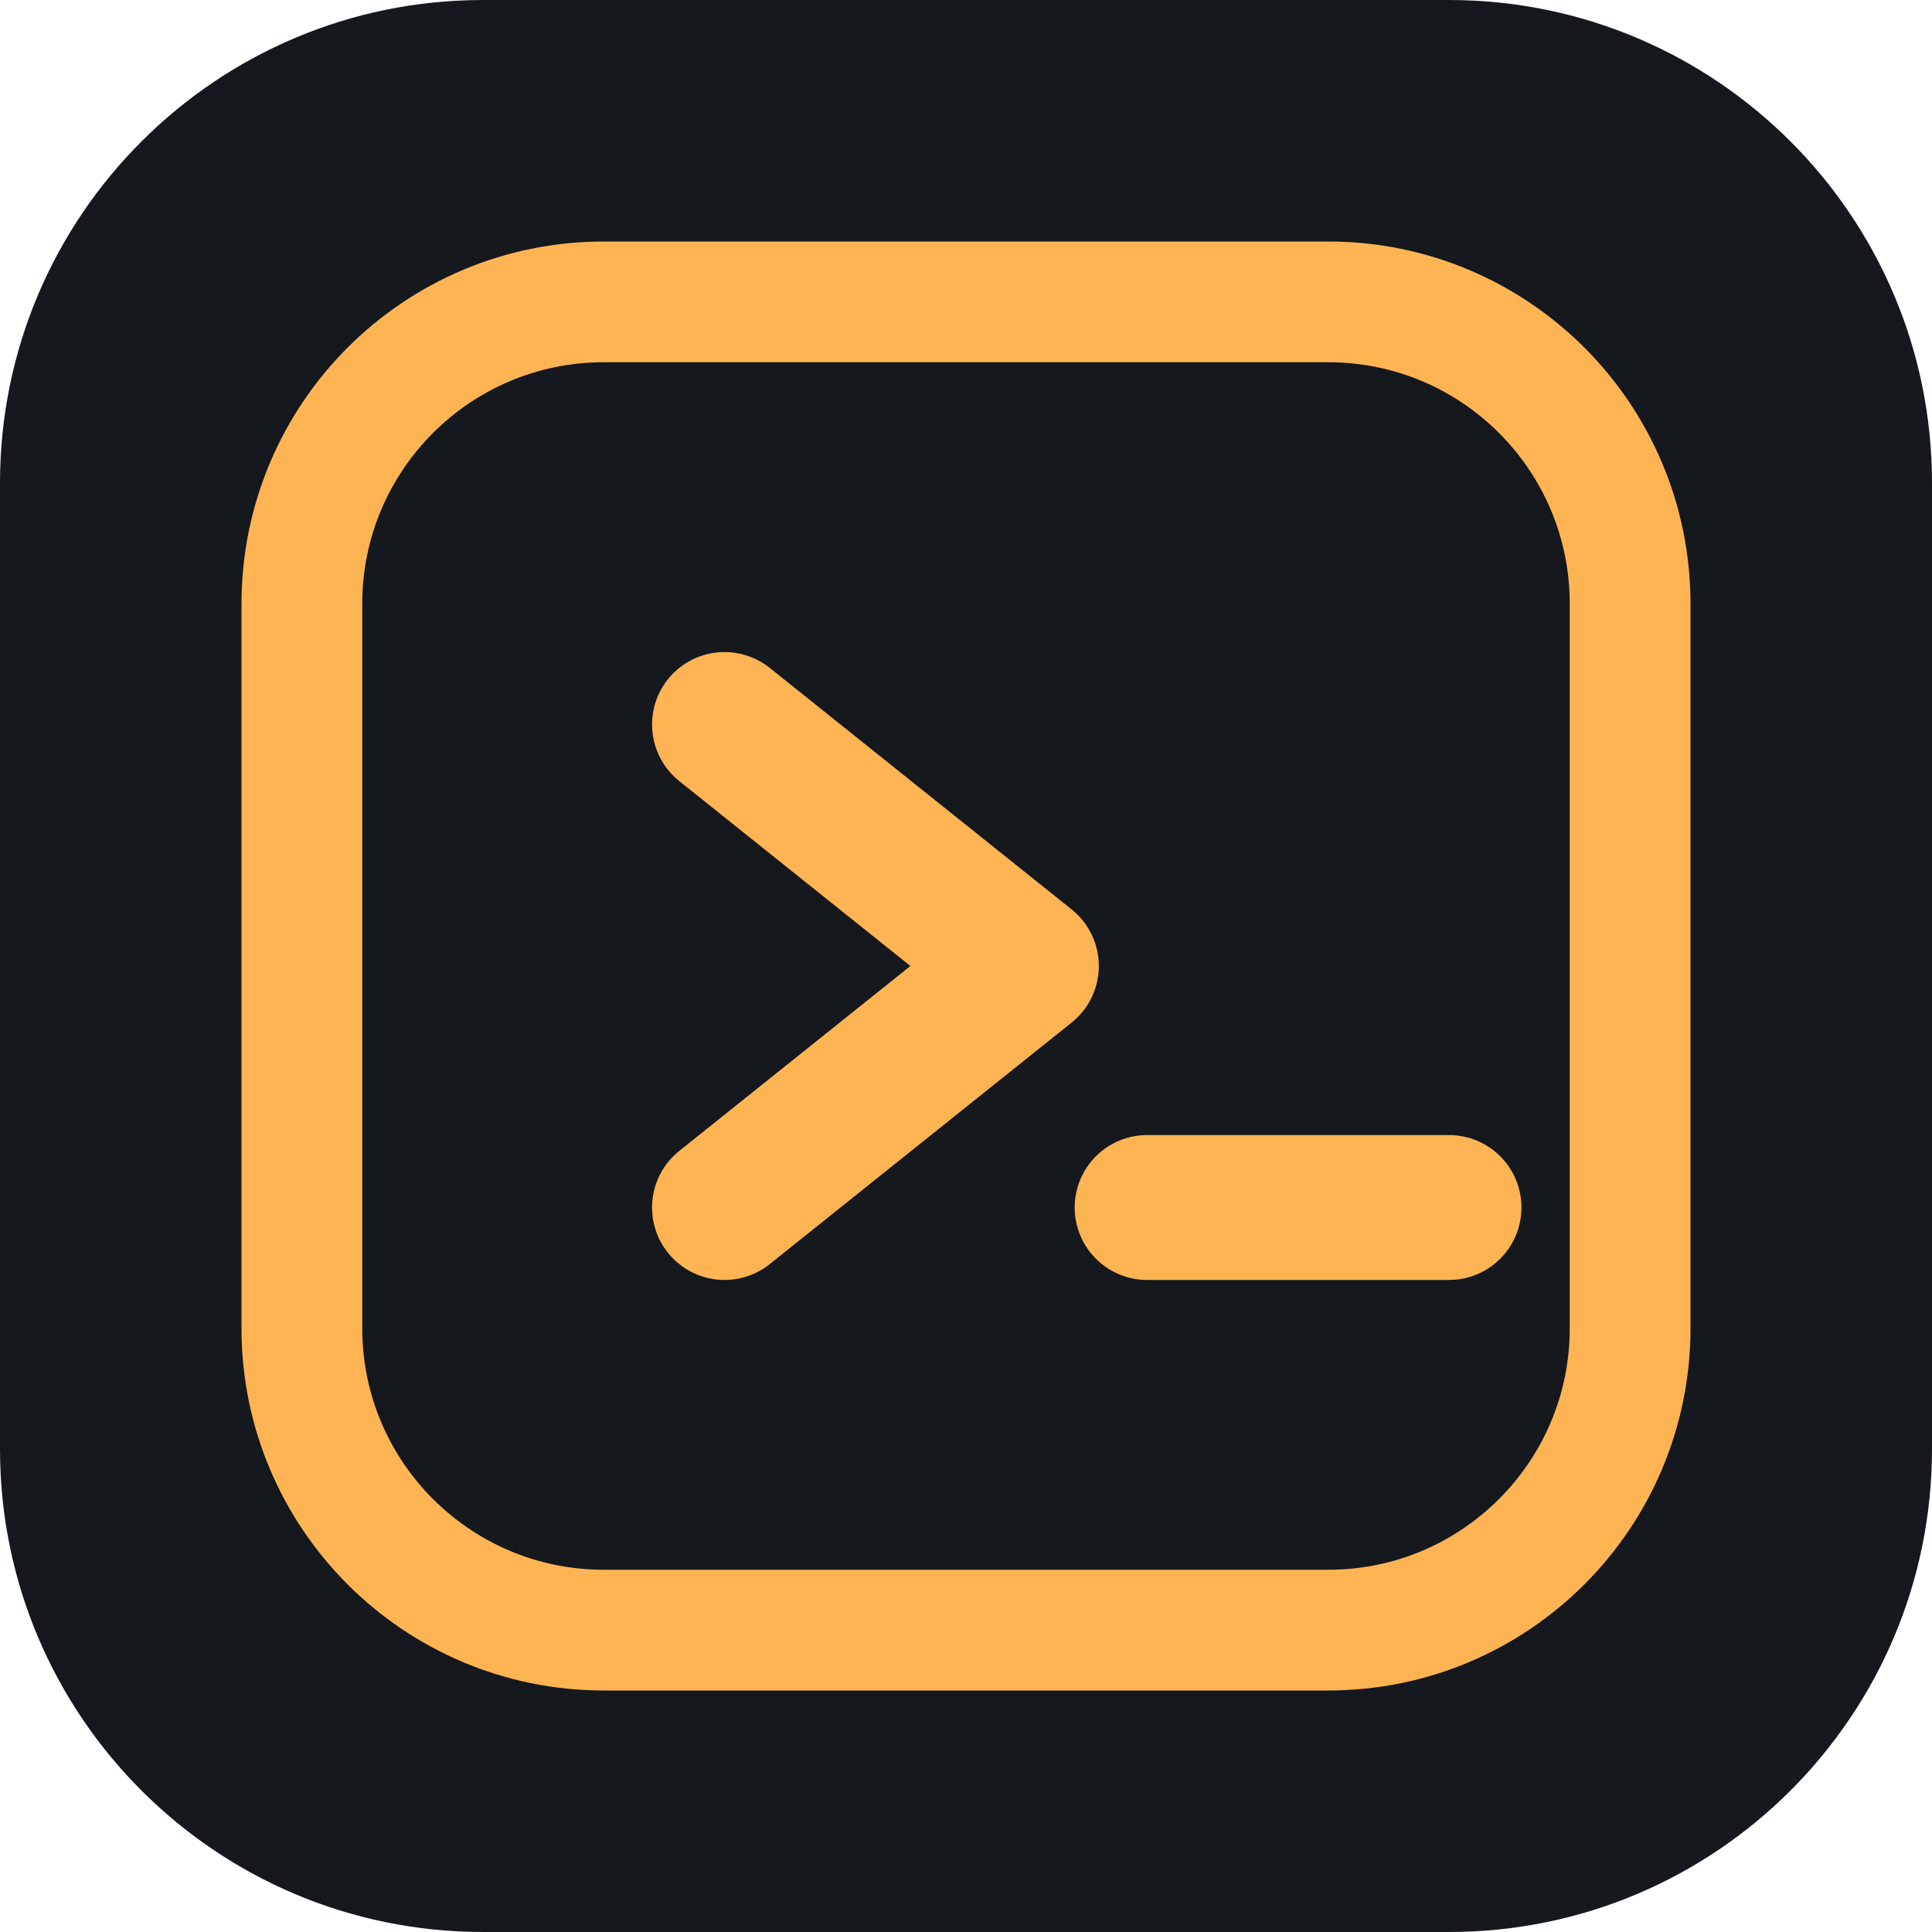
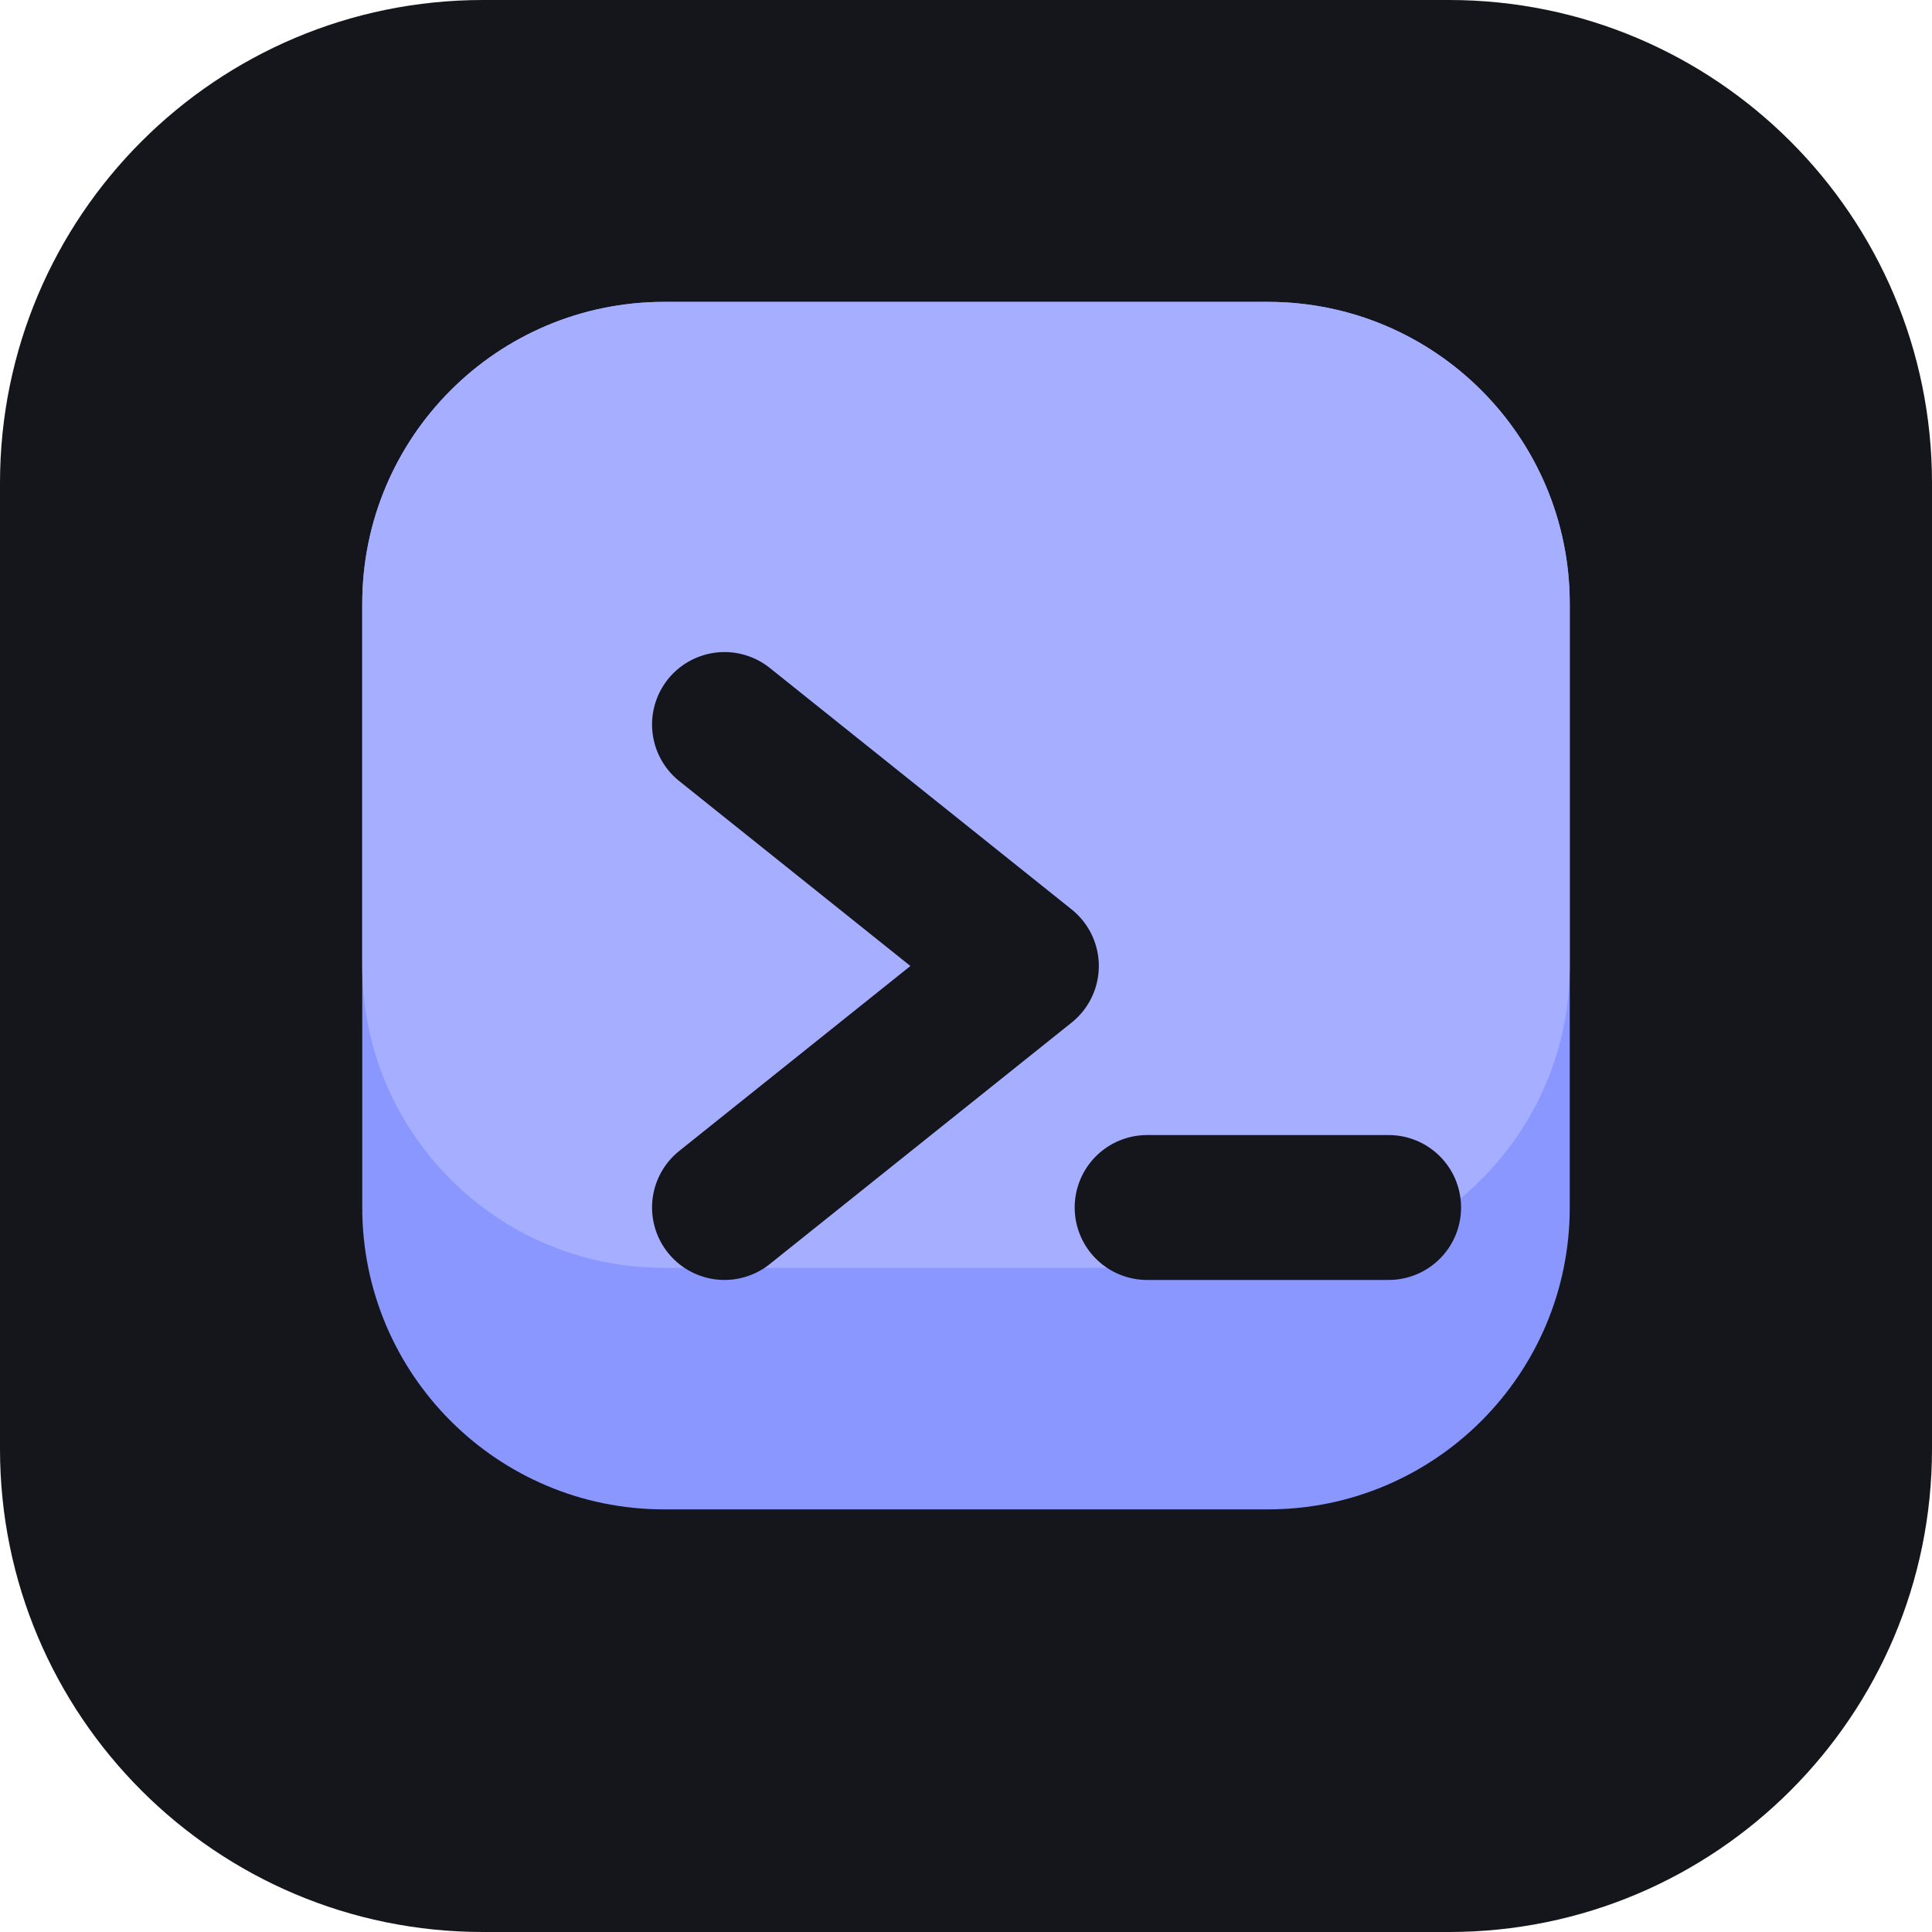
<svg xmlns="http://www.w3.org/2000/svg" viewBox="0 0 32 32">
-   <rect width="32" height="32" rx="8" fill="#15181d" />
-   <rect x="5" y="5" width="22" height="22" rx="5" fill="none" stroke="#ffb454" stroke-width="2" />
-   <path d="M12 12 L17 16 L12 20" fill="none" stroke="#ffb454" stroke-width="2.4" stroke-linecap="round" stroke-linejoin="round" />
-   <line x1="19" y1="20" x2="24" y2="20" stroke="#ffb454" stroke-width="2.4" stroke-linecap="round" />
+   <rect width="32" height="32" rx="8" fill="#14161c" />
+   <rect x="6" y="5" width="20" height="20" rx="5" fill="#8a97ff" />
+   <rect x="6" y="5" width="20" height="16" rx="5" fill="#a6afff" />
+   <path d="M12 12 L17 16 L12 20" fill="none" stroke="#14161c" stroke-width="2.4" stroke-linecap="round" stroke-linejoin="round" />
+   <line x1="19" y1="20" x2="23" y2="20" stroke="#14161c" stroke-width="2.4" stroke-linecap="round" />
</svg>
